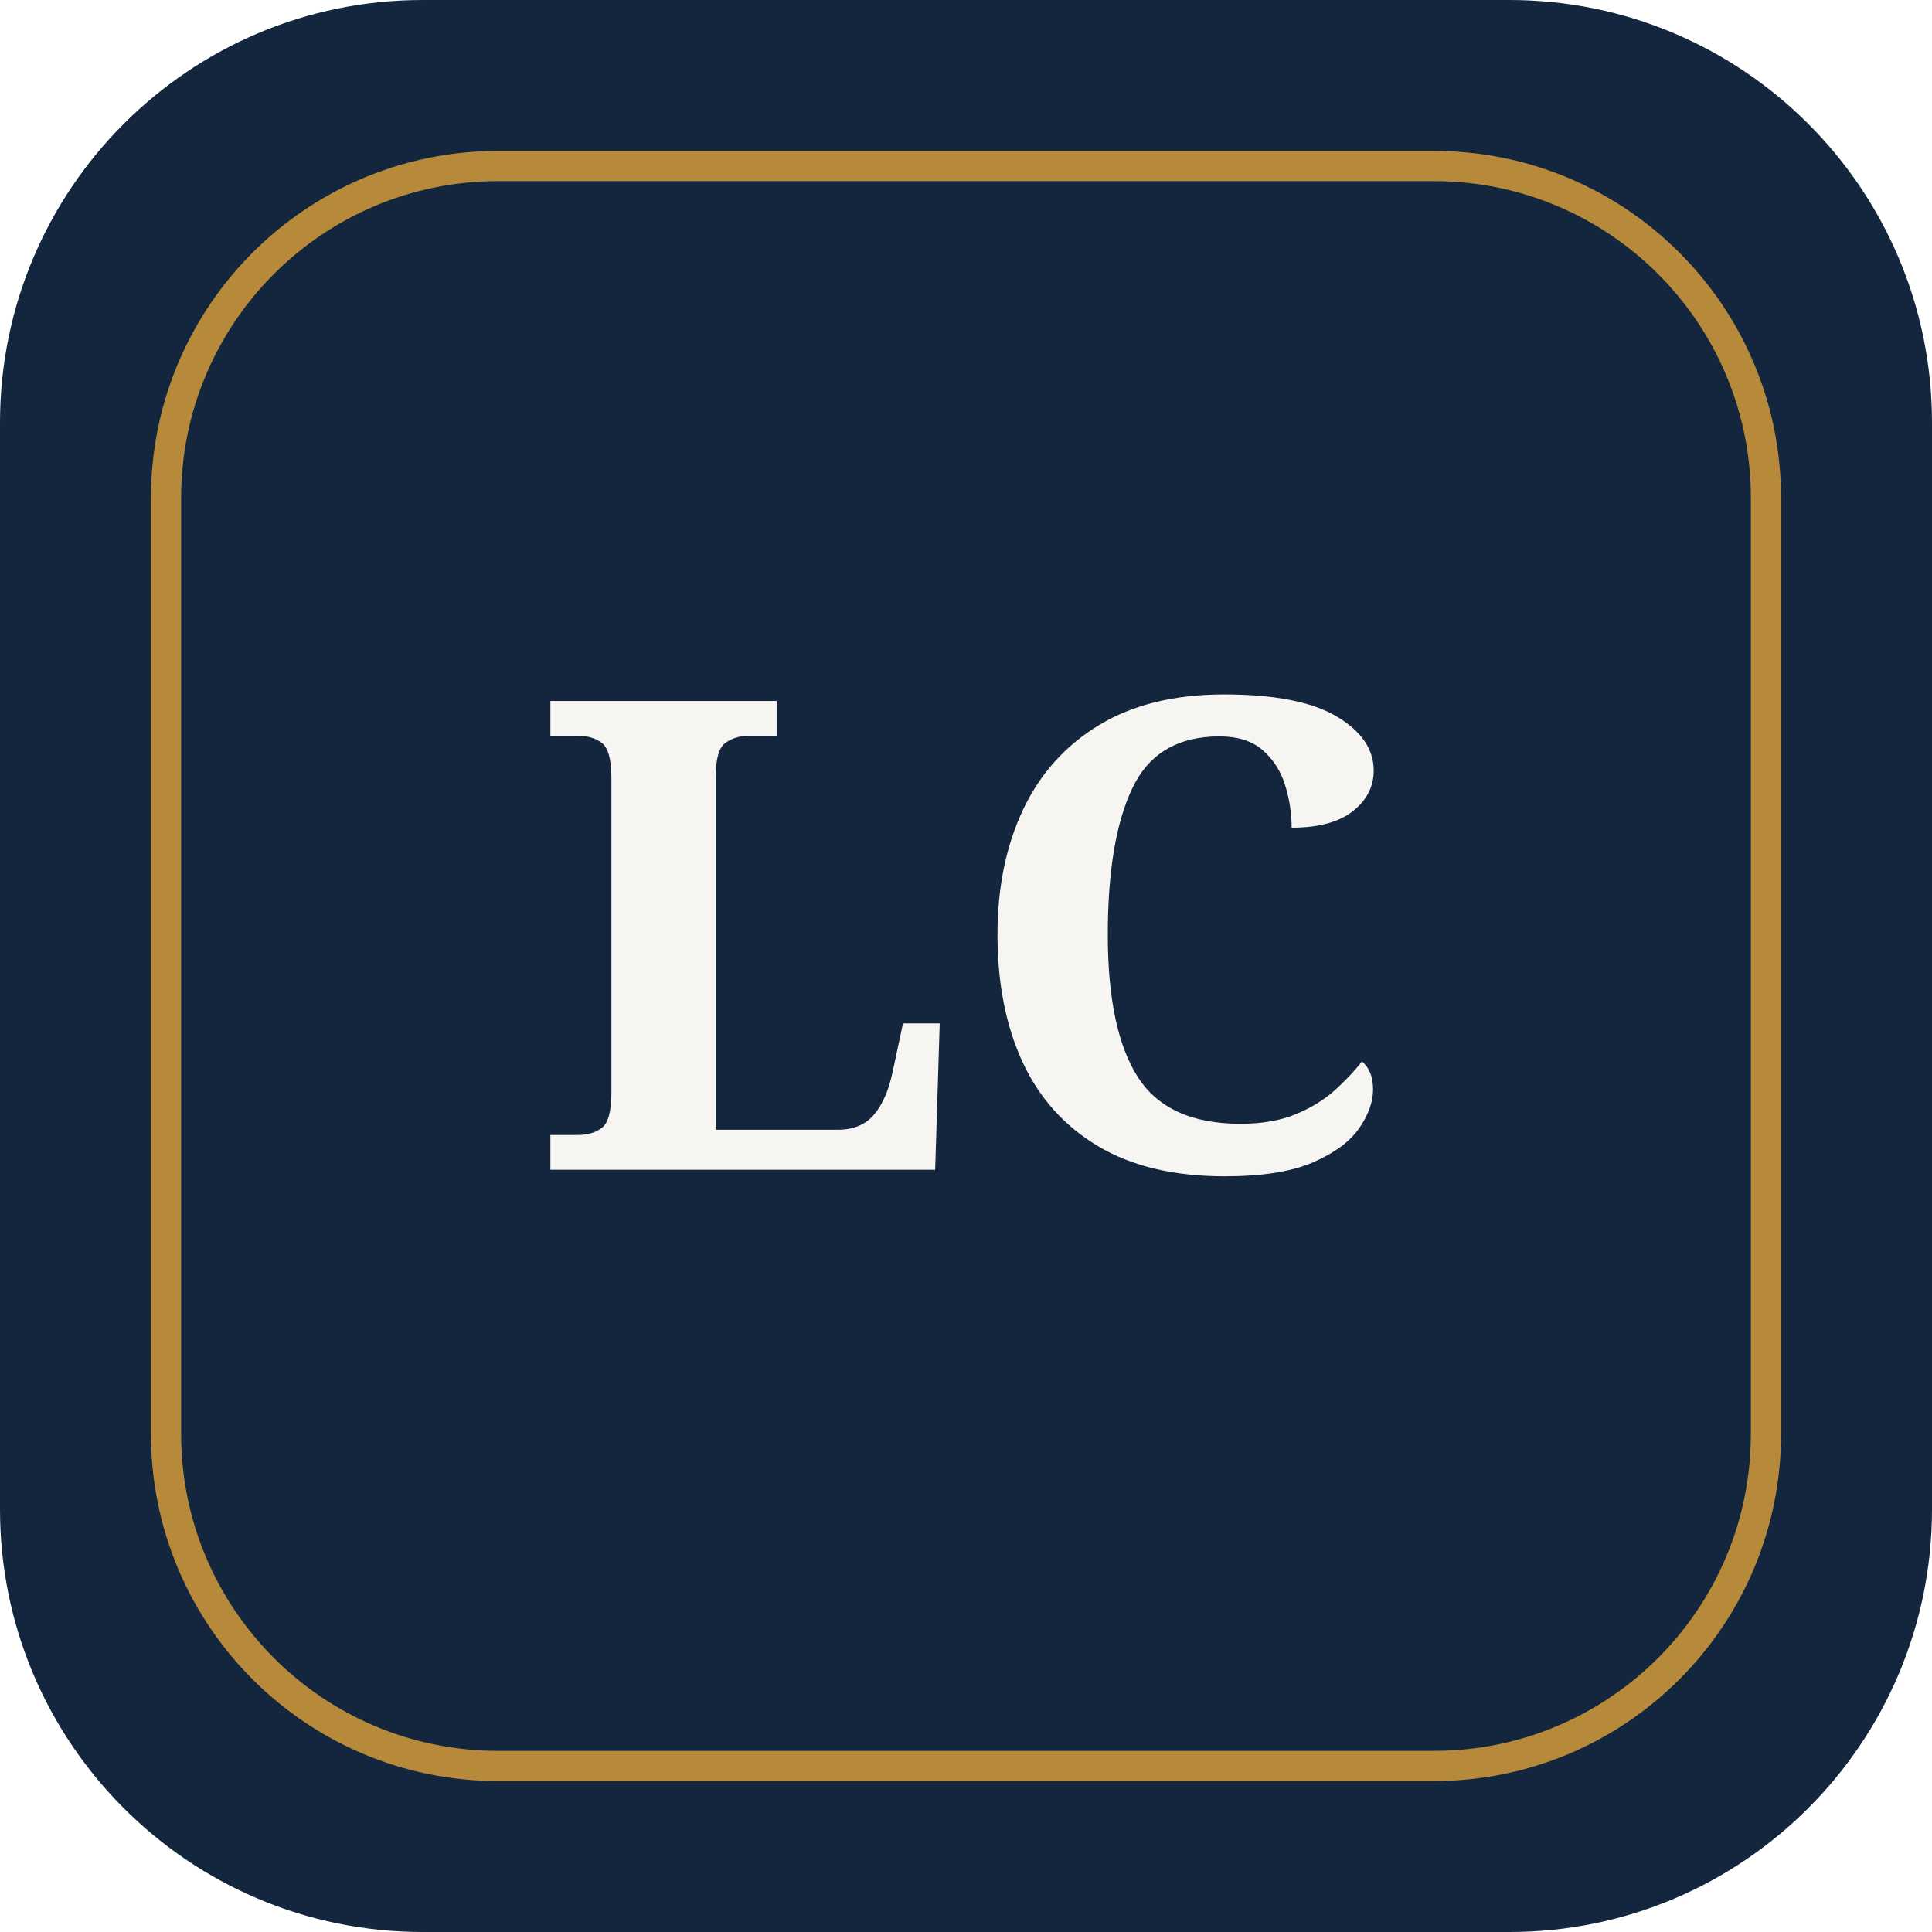
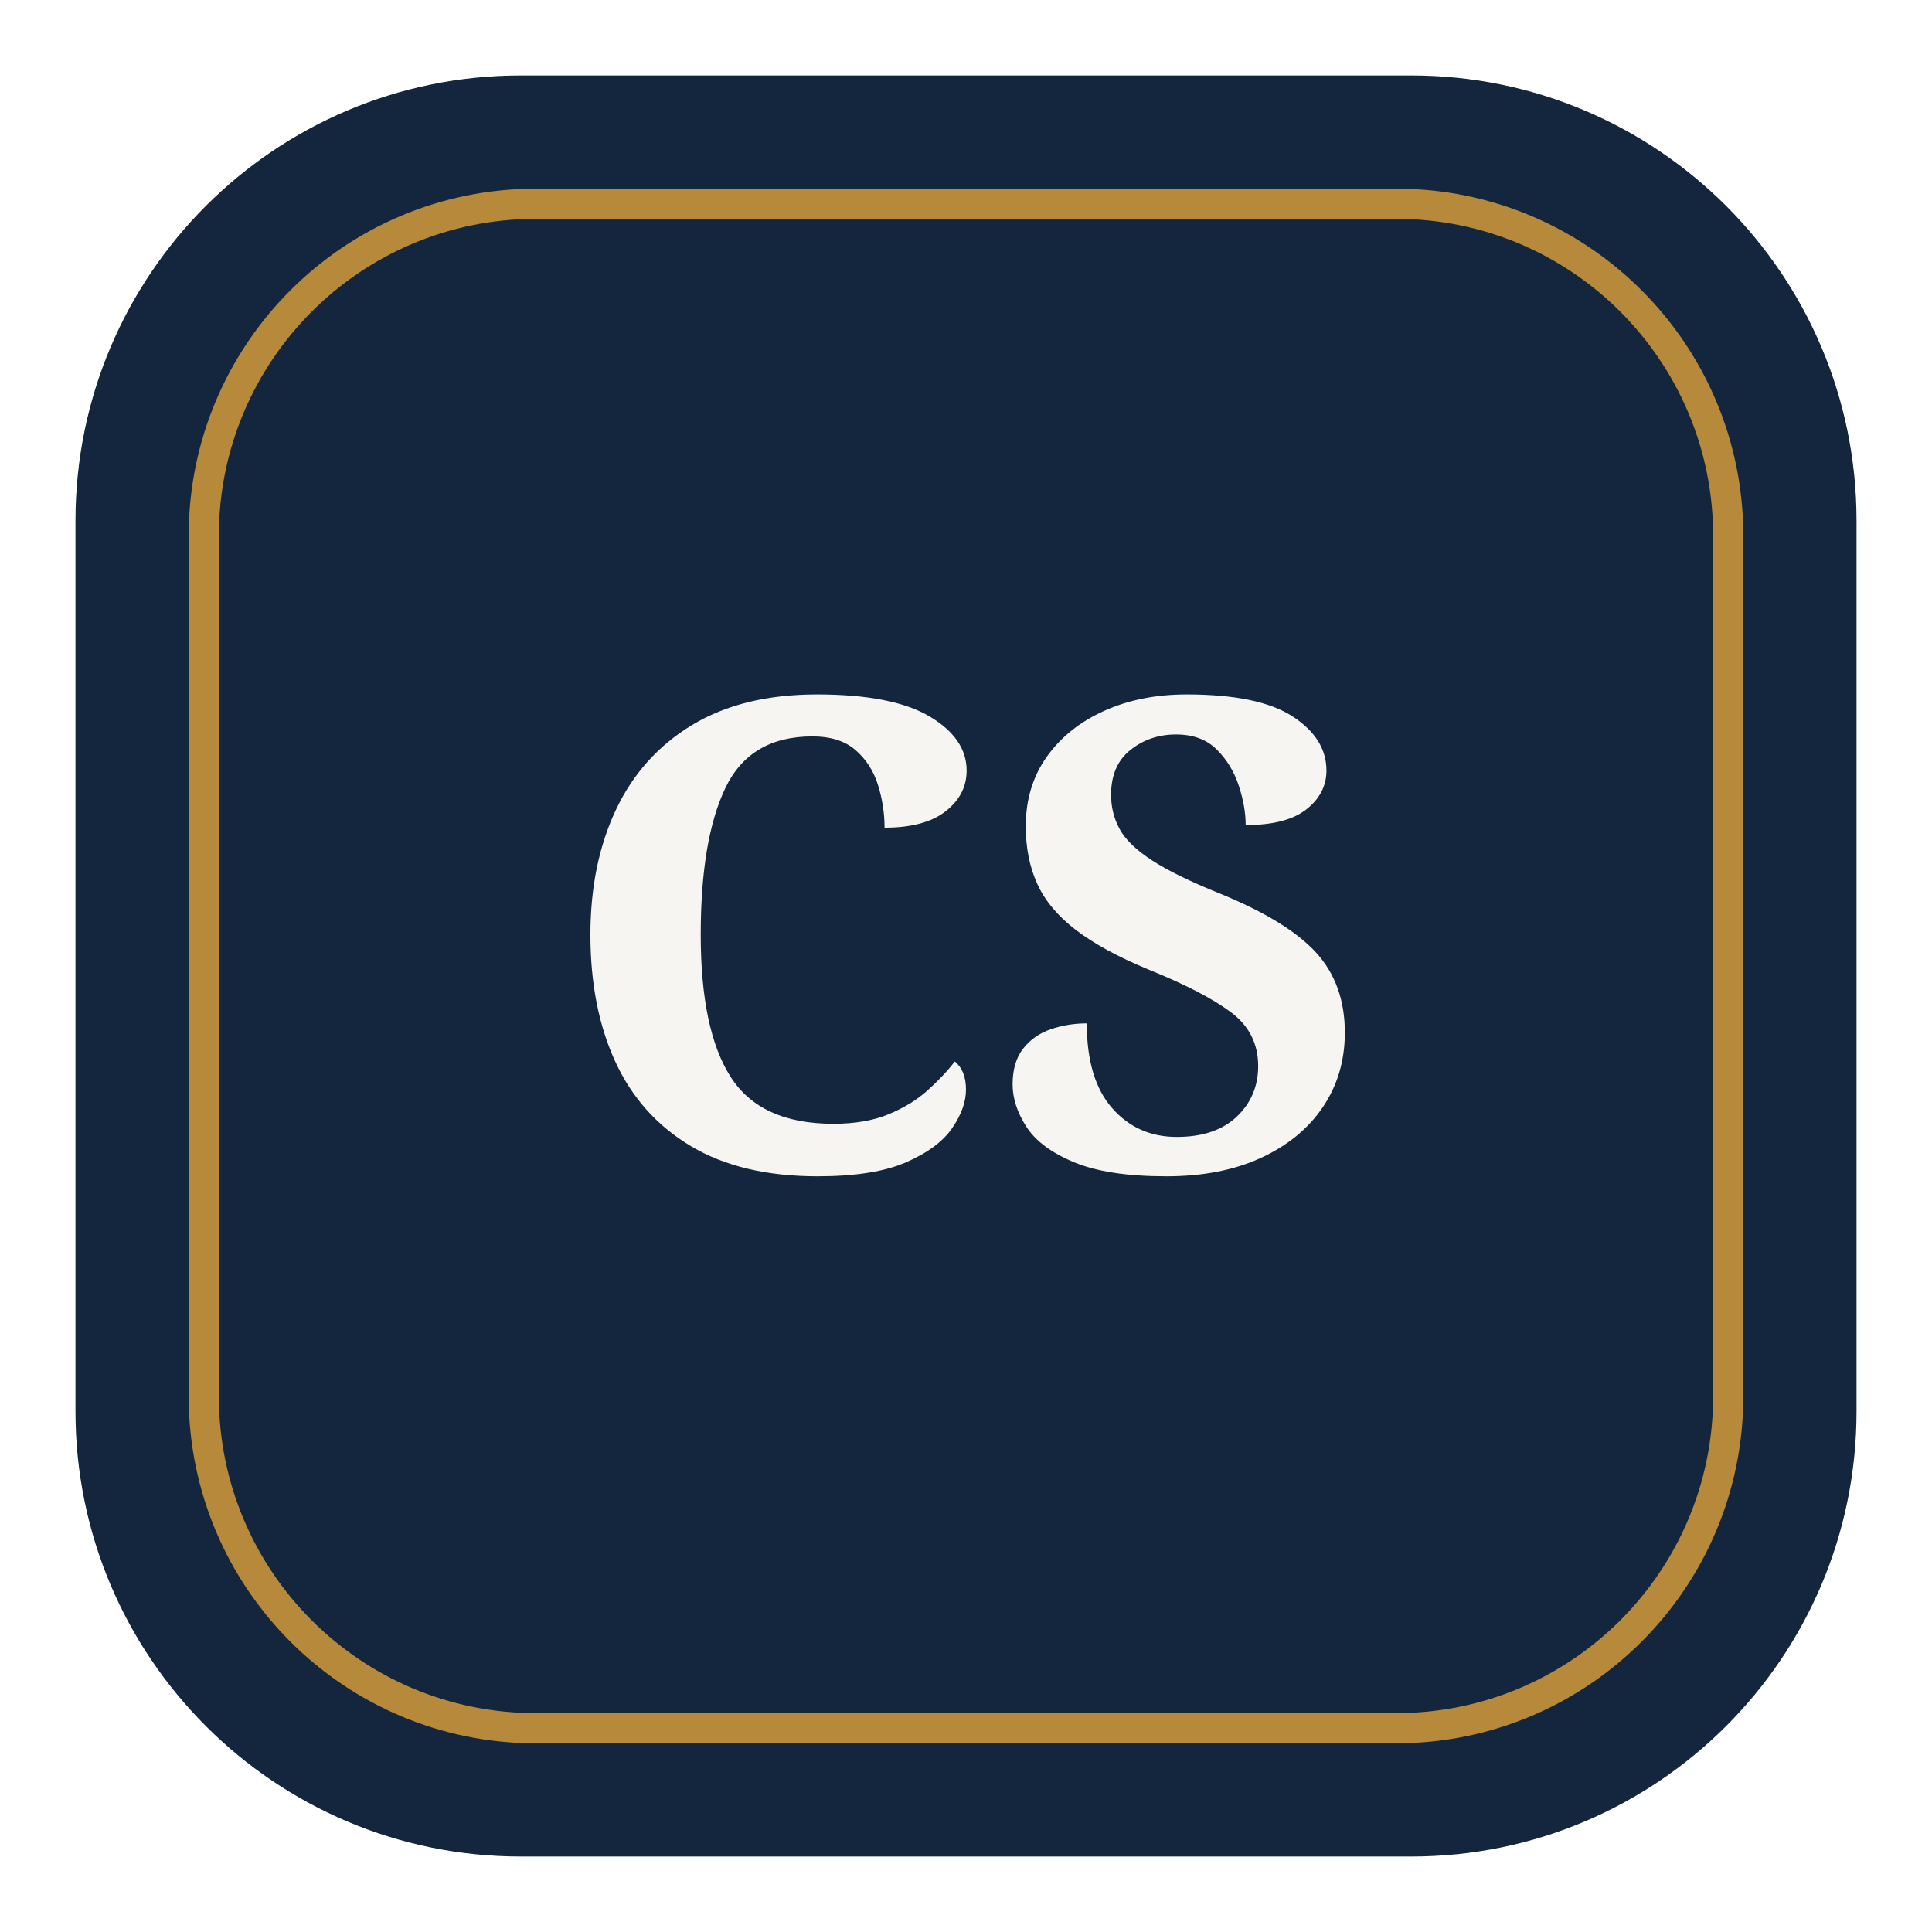
<svg xmlns="http://www.w3.org/2000/svg" viewBox="0 0 512 512">
-   <rect width="512" height="512" rx="112" fill="#13263d" />
-   <rect x="44" y="44" width="424" height="424" rx="88" fill="none" stroke="#b68a3a" stroke-width="8" />
-   <text x="256" y="310" text-anchor="middle" font-family="Georgia,serif" font-size="174" font-weight="700" fill="#f6f5f1">LC</text>
+   <rect x="20" y="20" width="472" height="472" rx="118" fill="#13263d" />
+   <rect x="54" y="54" width="404" height="404" rx="88" fill="none" stroke="#b68a3a" stroke-width="8" />
+   <text x="256" y="310" text-anchor="middle" font-family="Georgia,serif" font-size="174" font-weight="700" fill="#f6f5f1">CS</text>
</svg>
